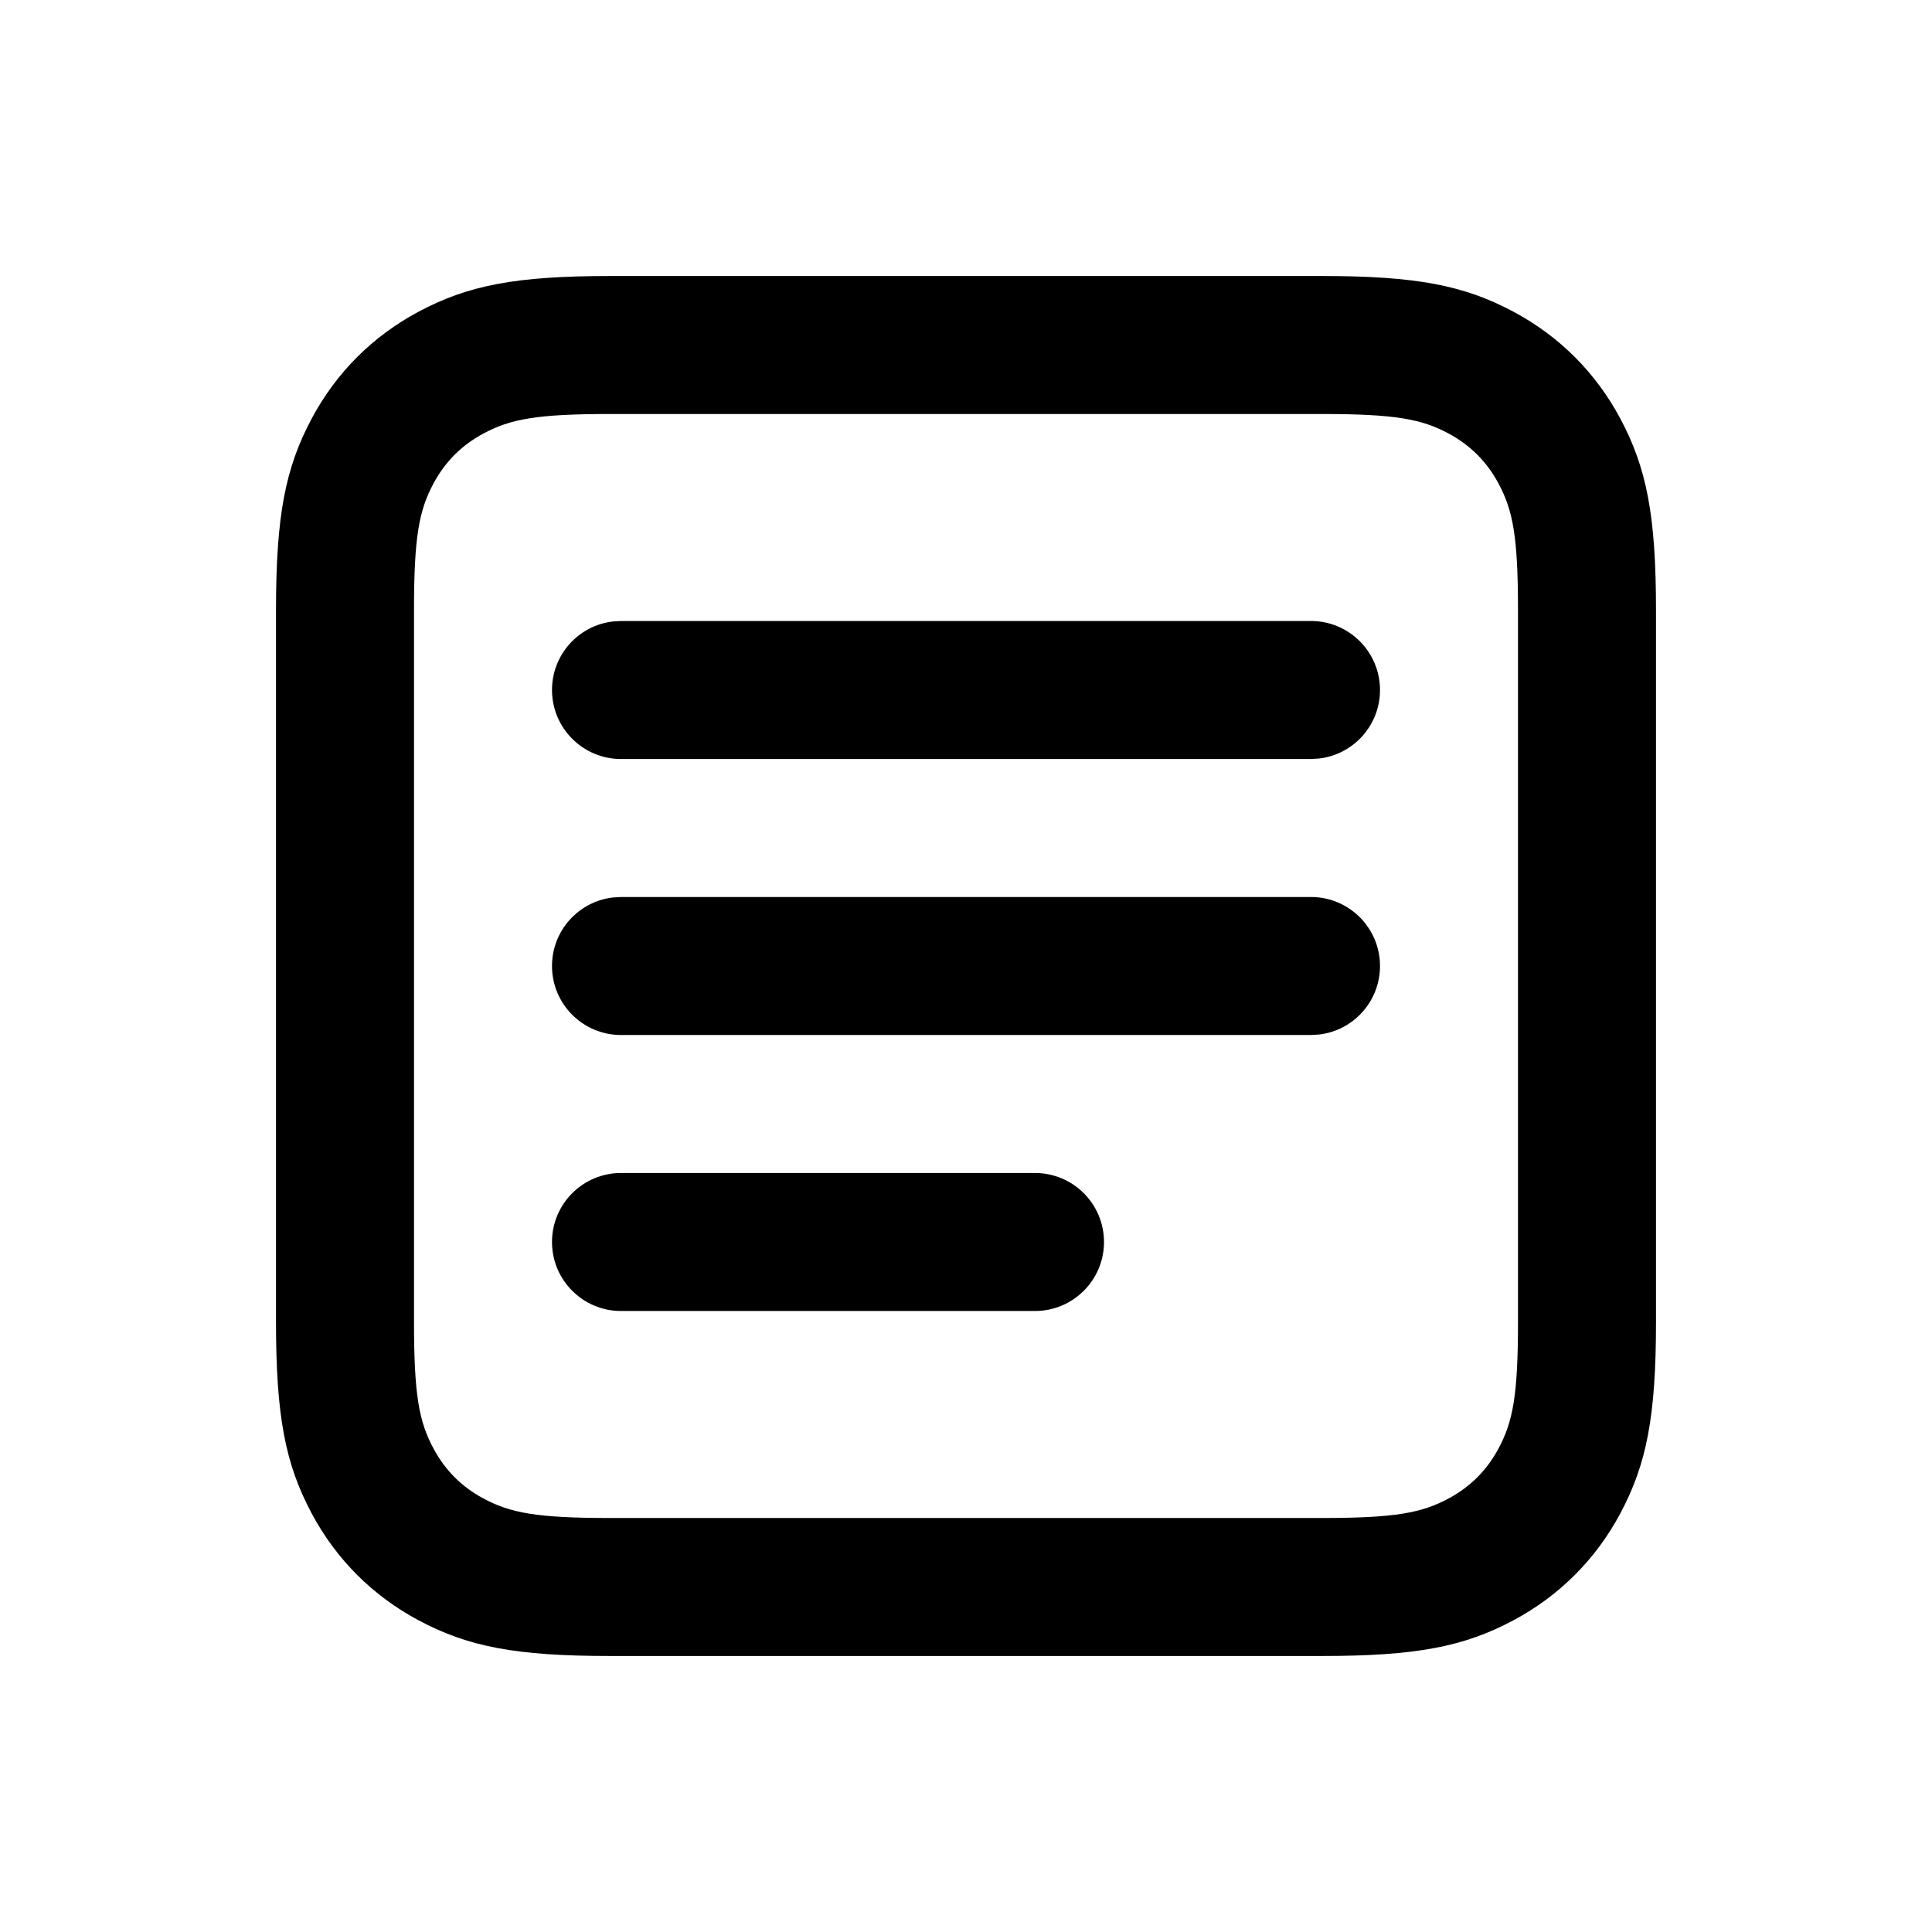
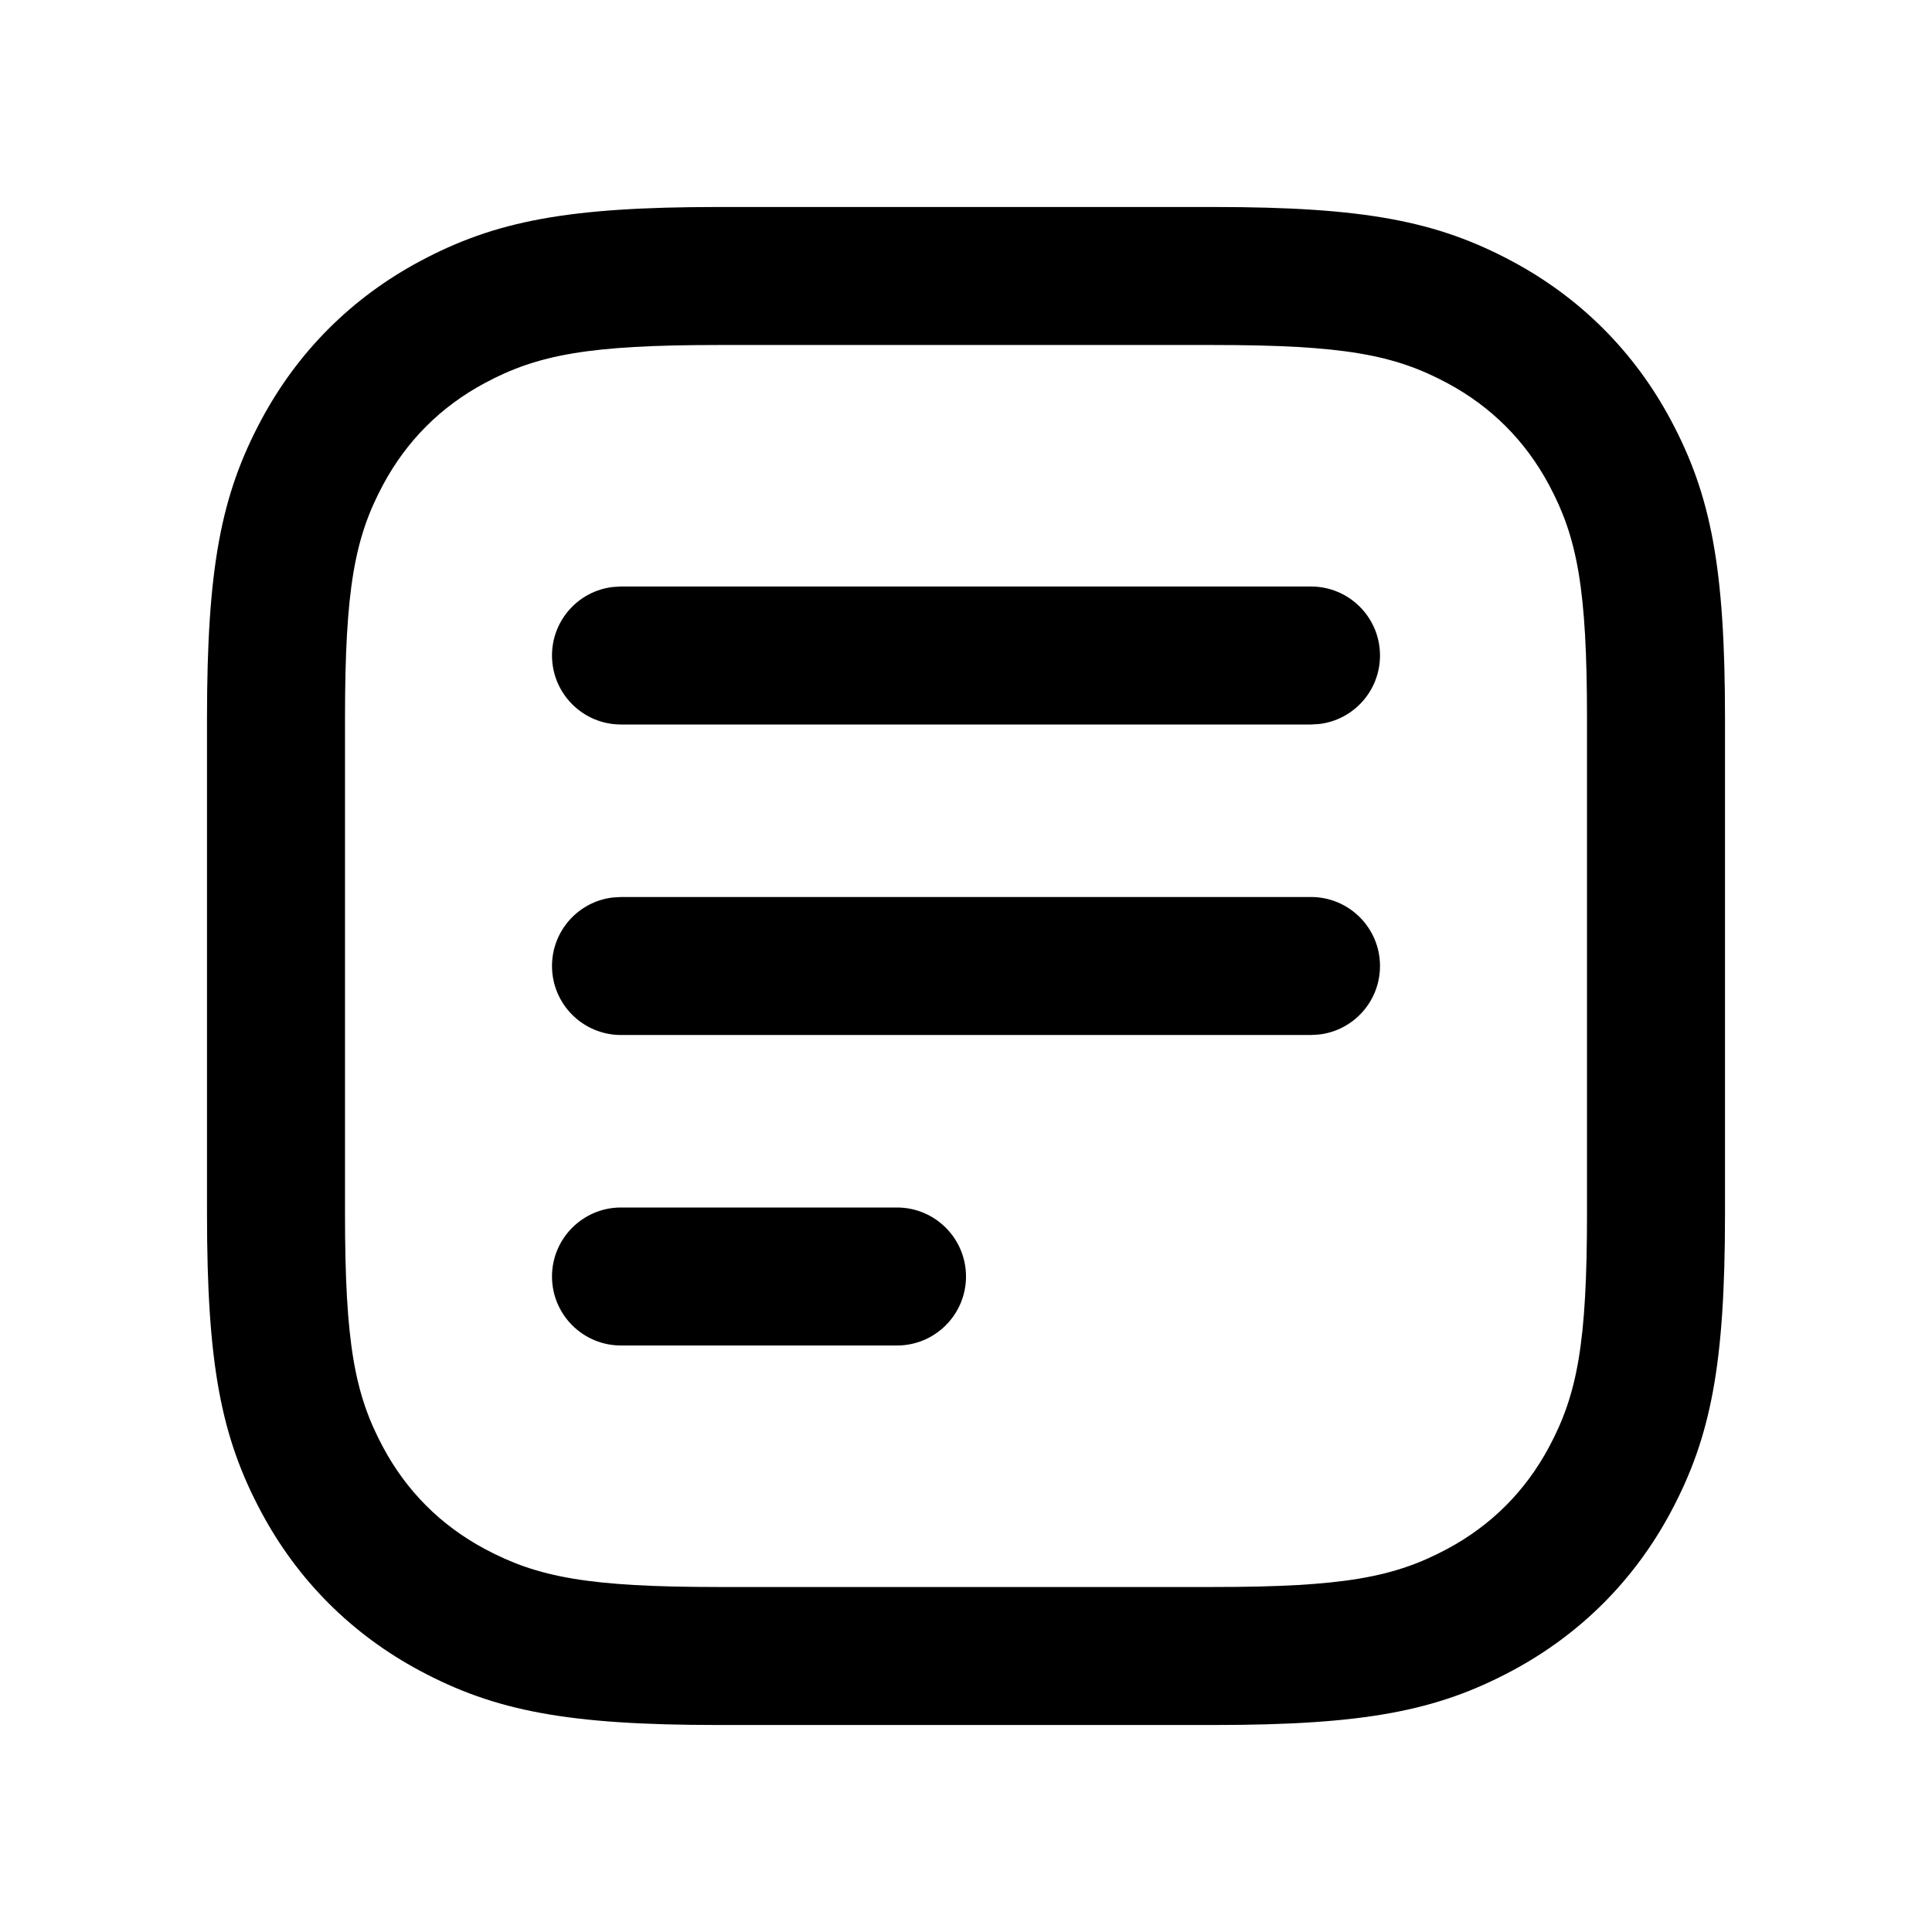
<svg xmlns="http://www.w3.org/2000/svg" width="28px" height="28px" viewBox="0 0 28 28" version="1.1">
-   <g stroke="none" stroke-width="1" fill="none" fill-rule="evenodd">
-     <path d="M19.154,4 C20.524,4 21.217,4.134 21.937,4.519 C22.6,4.874 23.126,5.4 23.481,6.063 C23.866,6.783 24,7.476 24,8.846 L24,19.154 C24,20.524 23.866,21.217 23.481,21.937 C23.126,22.6 22.6,23.126 21.937,23.481 C21.217,23.866 20.524,24 19.154,24 L8.846,24 C7.476,24 6.783,23.866 6.063,23.481 C5.4,23.126 4.874,22.6 4.519,21.937 C4.134,21.217 4,20.524 4,19.154 L4,8.846 C4,7.476 4.134,6.783 4.519,6.063 C4.874,5.4 5.4,4.874 6.063,4.519 C6.783,4.134 7.476,4 8.846,4 L19.154,4 Z M19.154,6 L8.846,6 C7.778,6 7.397,6.073 7.006,6.283 C6.692,6.451 6.451,6.692 6.283,7.006 C6.073,7.397 6,7.778 6,8.846 L6,19.154 C6,20.222 6.073,20.603 6.283,20.994 C6.451,21.308 6.692,21.549 7.006,21.717 C7.397,21.927 7.778,22 8.846,22 L19.154,22 C20.222,22 20.603,21.927 20.994,21.717 C21.308,21.549 21.549,21.308 21.717,20.994 C21.927,20.603 22,20.222 22,19.154 L22,8.846 C22,7.778 21.927,7.397 21.717,7.006 C21.549,6.692 21.308,6.451 20.994,6.283 C20.603,6.073 20.222,6 19.154,6 Z M15,17 C15.552,17 16,17.448 16,18 C16,18.552 15.552,19 15,19 L15,19 L9,19 C8.448,19 8,18.552 8,18 C8,17.448 8.448,17 9,17 L9,17 Z M9,13 L19,13 C19.552,13 20,13.448 20,14 C20,14.513 19.614,14.936 19.117,14.993 L19,15 L9,15 C8.448,15 8,14.552 8,14 C8,13.487 8.386,13.064 8.883,13.007 L9,13 L19,13 Z M19,9 C19.552,9 20,9.448 20,10 C20,10.513 19.614,10.936 19.117,10.993 L19,11 L9,11 C8.448,11 8,10.552 8,10 C8,9.487 8.386,9.064 8.883,9.007 L9,9 L19,9 Z" fill="currentColor" fill-rule="nonzero" />
+   <g id="Icons-28/article_outline_28" stroke="none" stroke-width="1" fill="none" fill-rule="evenodd">
+     <rect x="0" y="0" width="28" height="28" />
+     <path d="M17.59,3 C19.773,3 20.823,3.203 21.914,3.786 C22.903,4.315 23.685,5.097 24.214,6.086 C24.797,7.177 25,8.227 25,10.41 L25,17.59 C25,19.773 24.797,20.823 24.214,21.914 C23.685,22.903 22.903,23.685 21.914,24.214 C20.823,24.797 19.773,25 17.59,25 L10.41,25 C8.227,25 7.177,24.797 6.086,24.214 C5.097,23.685 4.315,22.903 3.786,21.914 C3.203,20.823 3,19.773 3,17.59 L3,10.41 C3,8.227 3.203,7.177 3.786,6.086 C4.315,5.097 5.097,4.315 6.086,3.786 C7.177,3.203 8.227,3 10.41,3 L17.59,3 Z M17.59,5 L10.41,5 C8.529,5 7.791,5.142 7.029,5.55 C6.389,5.892 5.892,6.389 5.55,7.029 C5.142,7.791 5,8.529 5,10.41 L5,17.59 C5,19.471 5.142,20.209 5.55,20.971 C5.892,21.611 6.389,22.108 7.029,22.45 C7.791,22.858 8.529,23 10.41,23 L17.59,23 C19.471,23 20.209,22.858 20.971,22.45 C21.611,22.108 22.108,21.611 22.45,20.971 C22.858,20.209 23,19.471 23,17.59 L23,10.41 C23,8.529 22.858,7.791 22.45,7.029 C22.108,6.389 21.611,5.892 20.971,5.55 C20.209,5.142 19.471,5 17.59,5 Z M13,17.5 C13.552,17.5 14,17.948 14,18.5 C14,19.052 13.552,19.5 13,19.5 L13,19.5 L9,19.5 C8.448,19.5 8,19.052 8,18.5 C8,17.948 8.448,17.5 9,17.5 L9,17.5 Z M9,13 L19,13 C19.552,13 20,13.448 20,14 C20,14.513 19.614,14.936 19.117,14.993 L19,15 L9,15 C8.448,15 8,14.552 8,14 C8,13.487 8.386,13.064 8.883,13.007 L9,13 L19,13 Z M19,8.5 C19.552,8.5 20,8.948 20,9.5 C20,10.013 19.614,10.436 19.117,10.493 L19,10.5 L9,10.5 C8.448,10.5 8,10.052 8,9.5 C8,8.987 8.386,8.564 8.883,8.507 L9,8.5 L19,8.5 Z" fill="currentColor" fill-rule="nonzero" />
  </g>
</svg>
